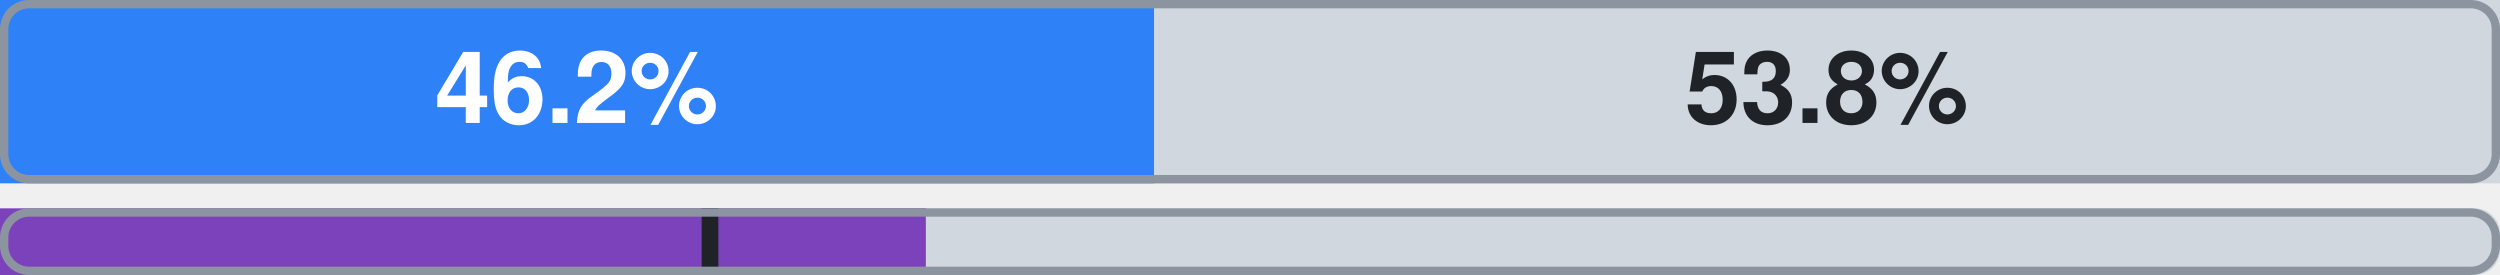
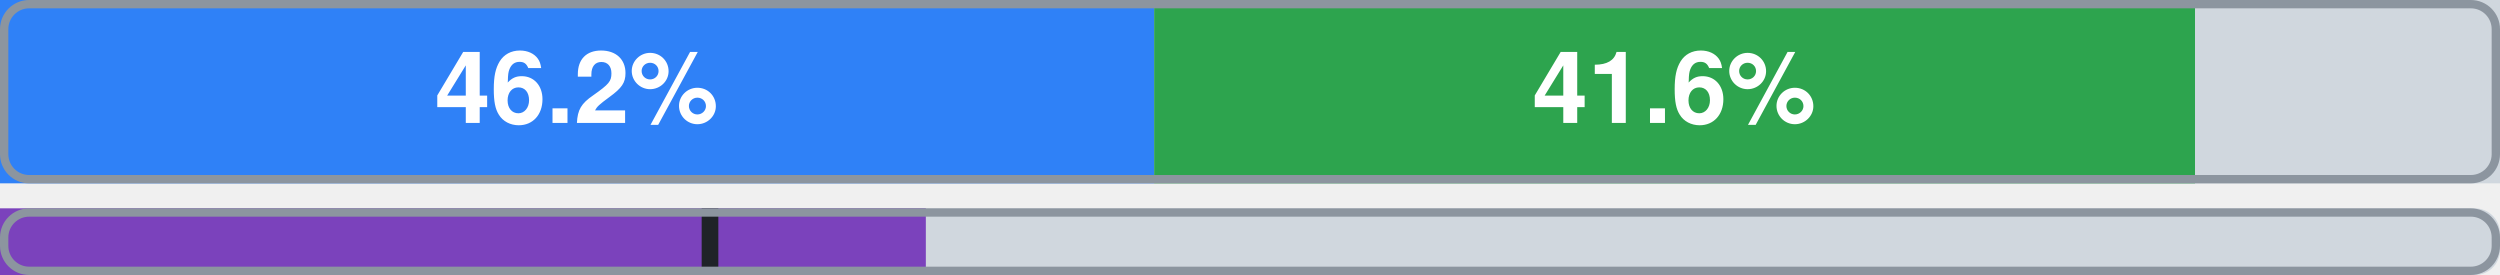
- <svg xmlns="http://www.w3.org/2000/svg" width="300" height="33" viewBox="0 0 300 33" role="img" aria-label="fsx: official 46.2%, ours beyond official 0.0%, uncovered 53.8% of 197 attributes; lower bar: Terraform aws provider (estimate): 37.1% of 197 attributes, at least 28.4%">
+ <svg xmlns="http://www.w3.org/2000/svg" width="300" height="33" viewBox="0 0 300 33" role="img" aria-label="fsx: official 46.2%, ours beyond official 41.6%, uncovered 12.2% of 197 attributes; lower bar: Terraform aws provider (estimate): 37.1% of 197 attributes, at least 28.4%">
  <rect x="0" y="0" width="300" height="22" rx="3" fill="#d0d7de" />
  <rect x="0" y="0" width="138.5" height="22" fill="#2f81f7" />
  <text x="69.2" y="12" font-family="-apple-system,BlinkMacSystemFont,'Segoe UI',Helvetica,Arial,sans-serif" font-size="12" font-weight="600" fill="#ffffff" text-anchor="middle" dominant-baseline="central">46.2%</text>
-   <rect x="138.5" y="0" width="161.5" height="22" fill="#d0d7de" />
-   <text x="219.2" y="12" font-family="-apple-system,BlinkMacSystemFont,'Segoe UI',Helvetica,Arial,sans-serif" font-size="12" font-weight="600" fill="#1f2328" text-anchor="middle" dominant-baseline="central">53.8%</text>
+   <rect x="138.5" y="0" width="124.9" height="22" fill="#2da44e" />
+   <text x="200.9" y="12" font-family="-apple-system,BlinkMacSystemFont,'Segoe UI',Helvetica,Arial,sans-serif" font-size="12" font-weight="600" fill="#ffffff" text-anchor="middle" dominant-baseline="central">41.6%</text>
+   <rect x="263.4" y="0" width="36.6" height="22" fill="#d0d7de" />
  <rect x="0.5" y="0.5" width="299" height="21" rx="3" fill="none" stroke="#8c959f" />
  <rect x="0" y="25" width="300" height="8" rx="3" fill="#d0d7de" />
  <rect x="0" y="25" width="111.1" height="8" fill="#7b42bc" />
  <rect x="84.2" y="25" width="2" height="8" fill="#1f2328" />
  <rect x="0.5" y="25.5" width="299" height="7" rx="3" fill="none" stroke="#8c959f" />
</svg>
